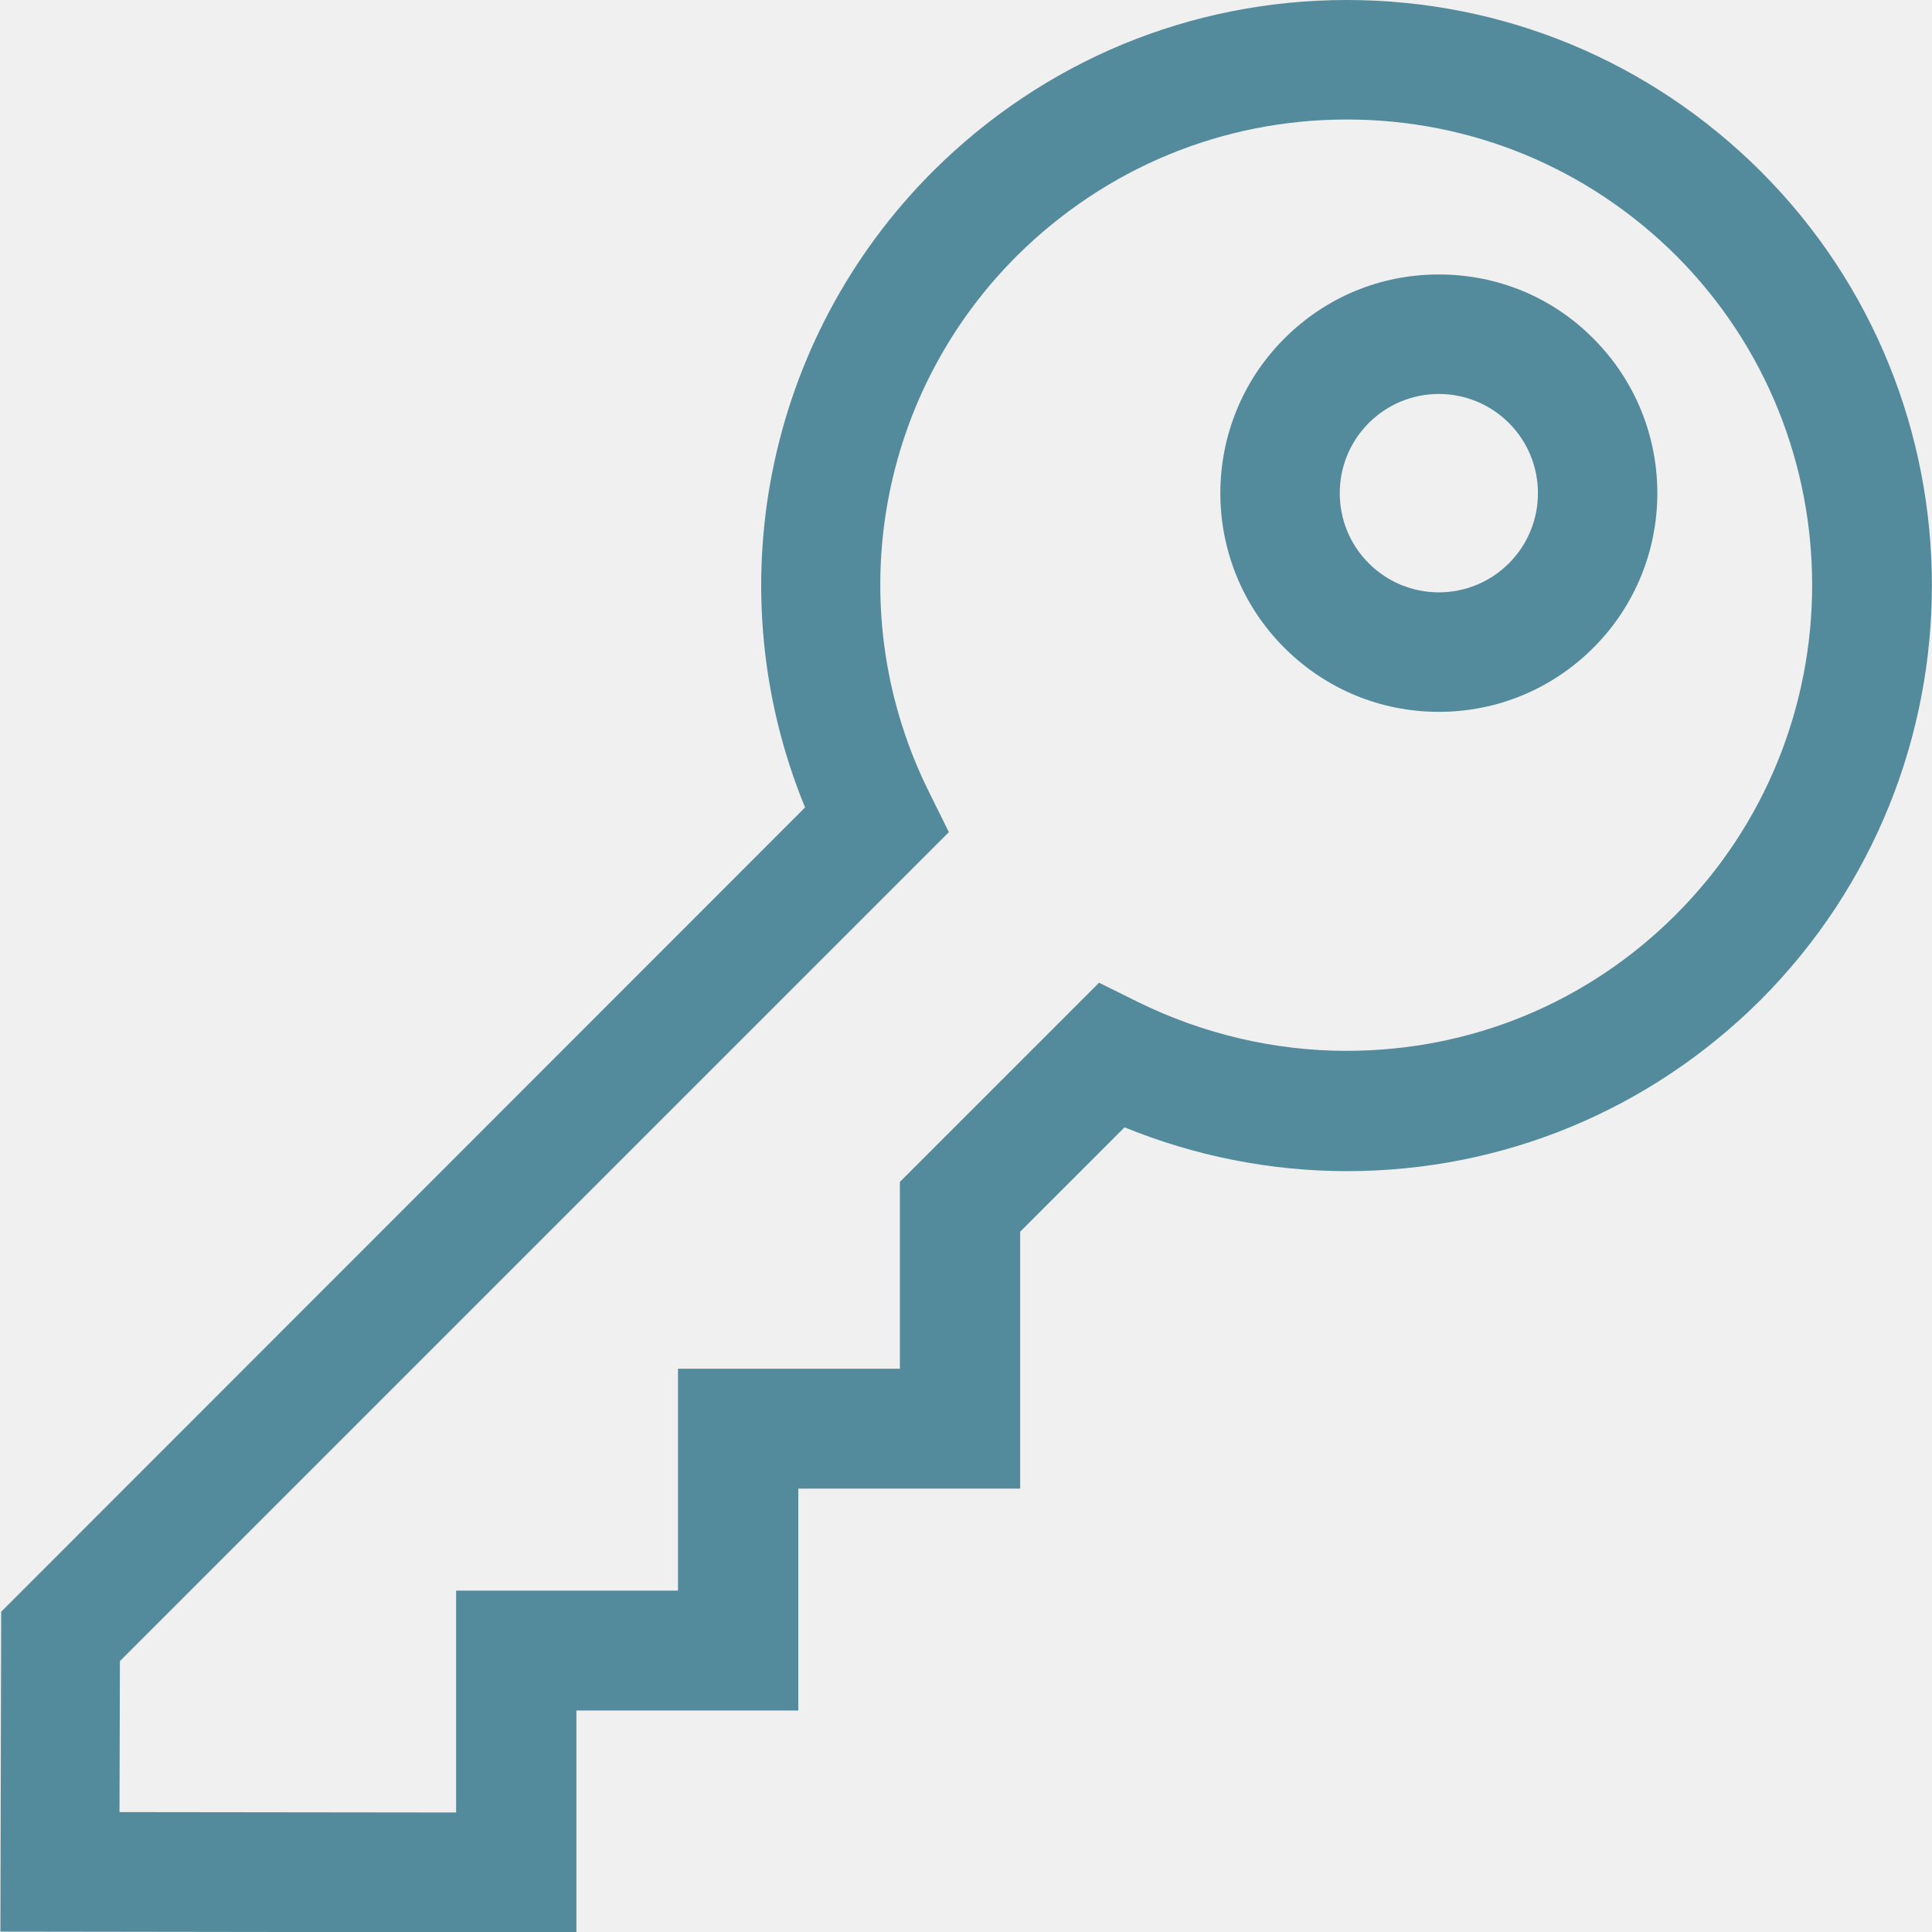
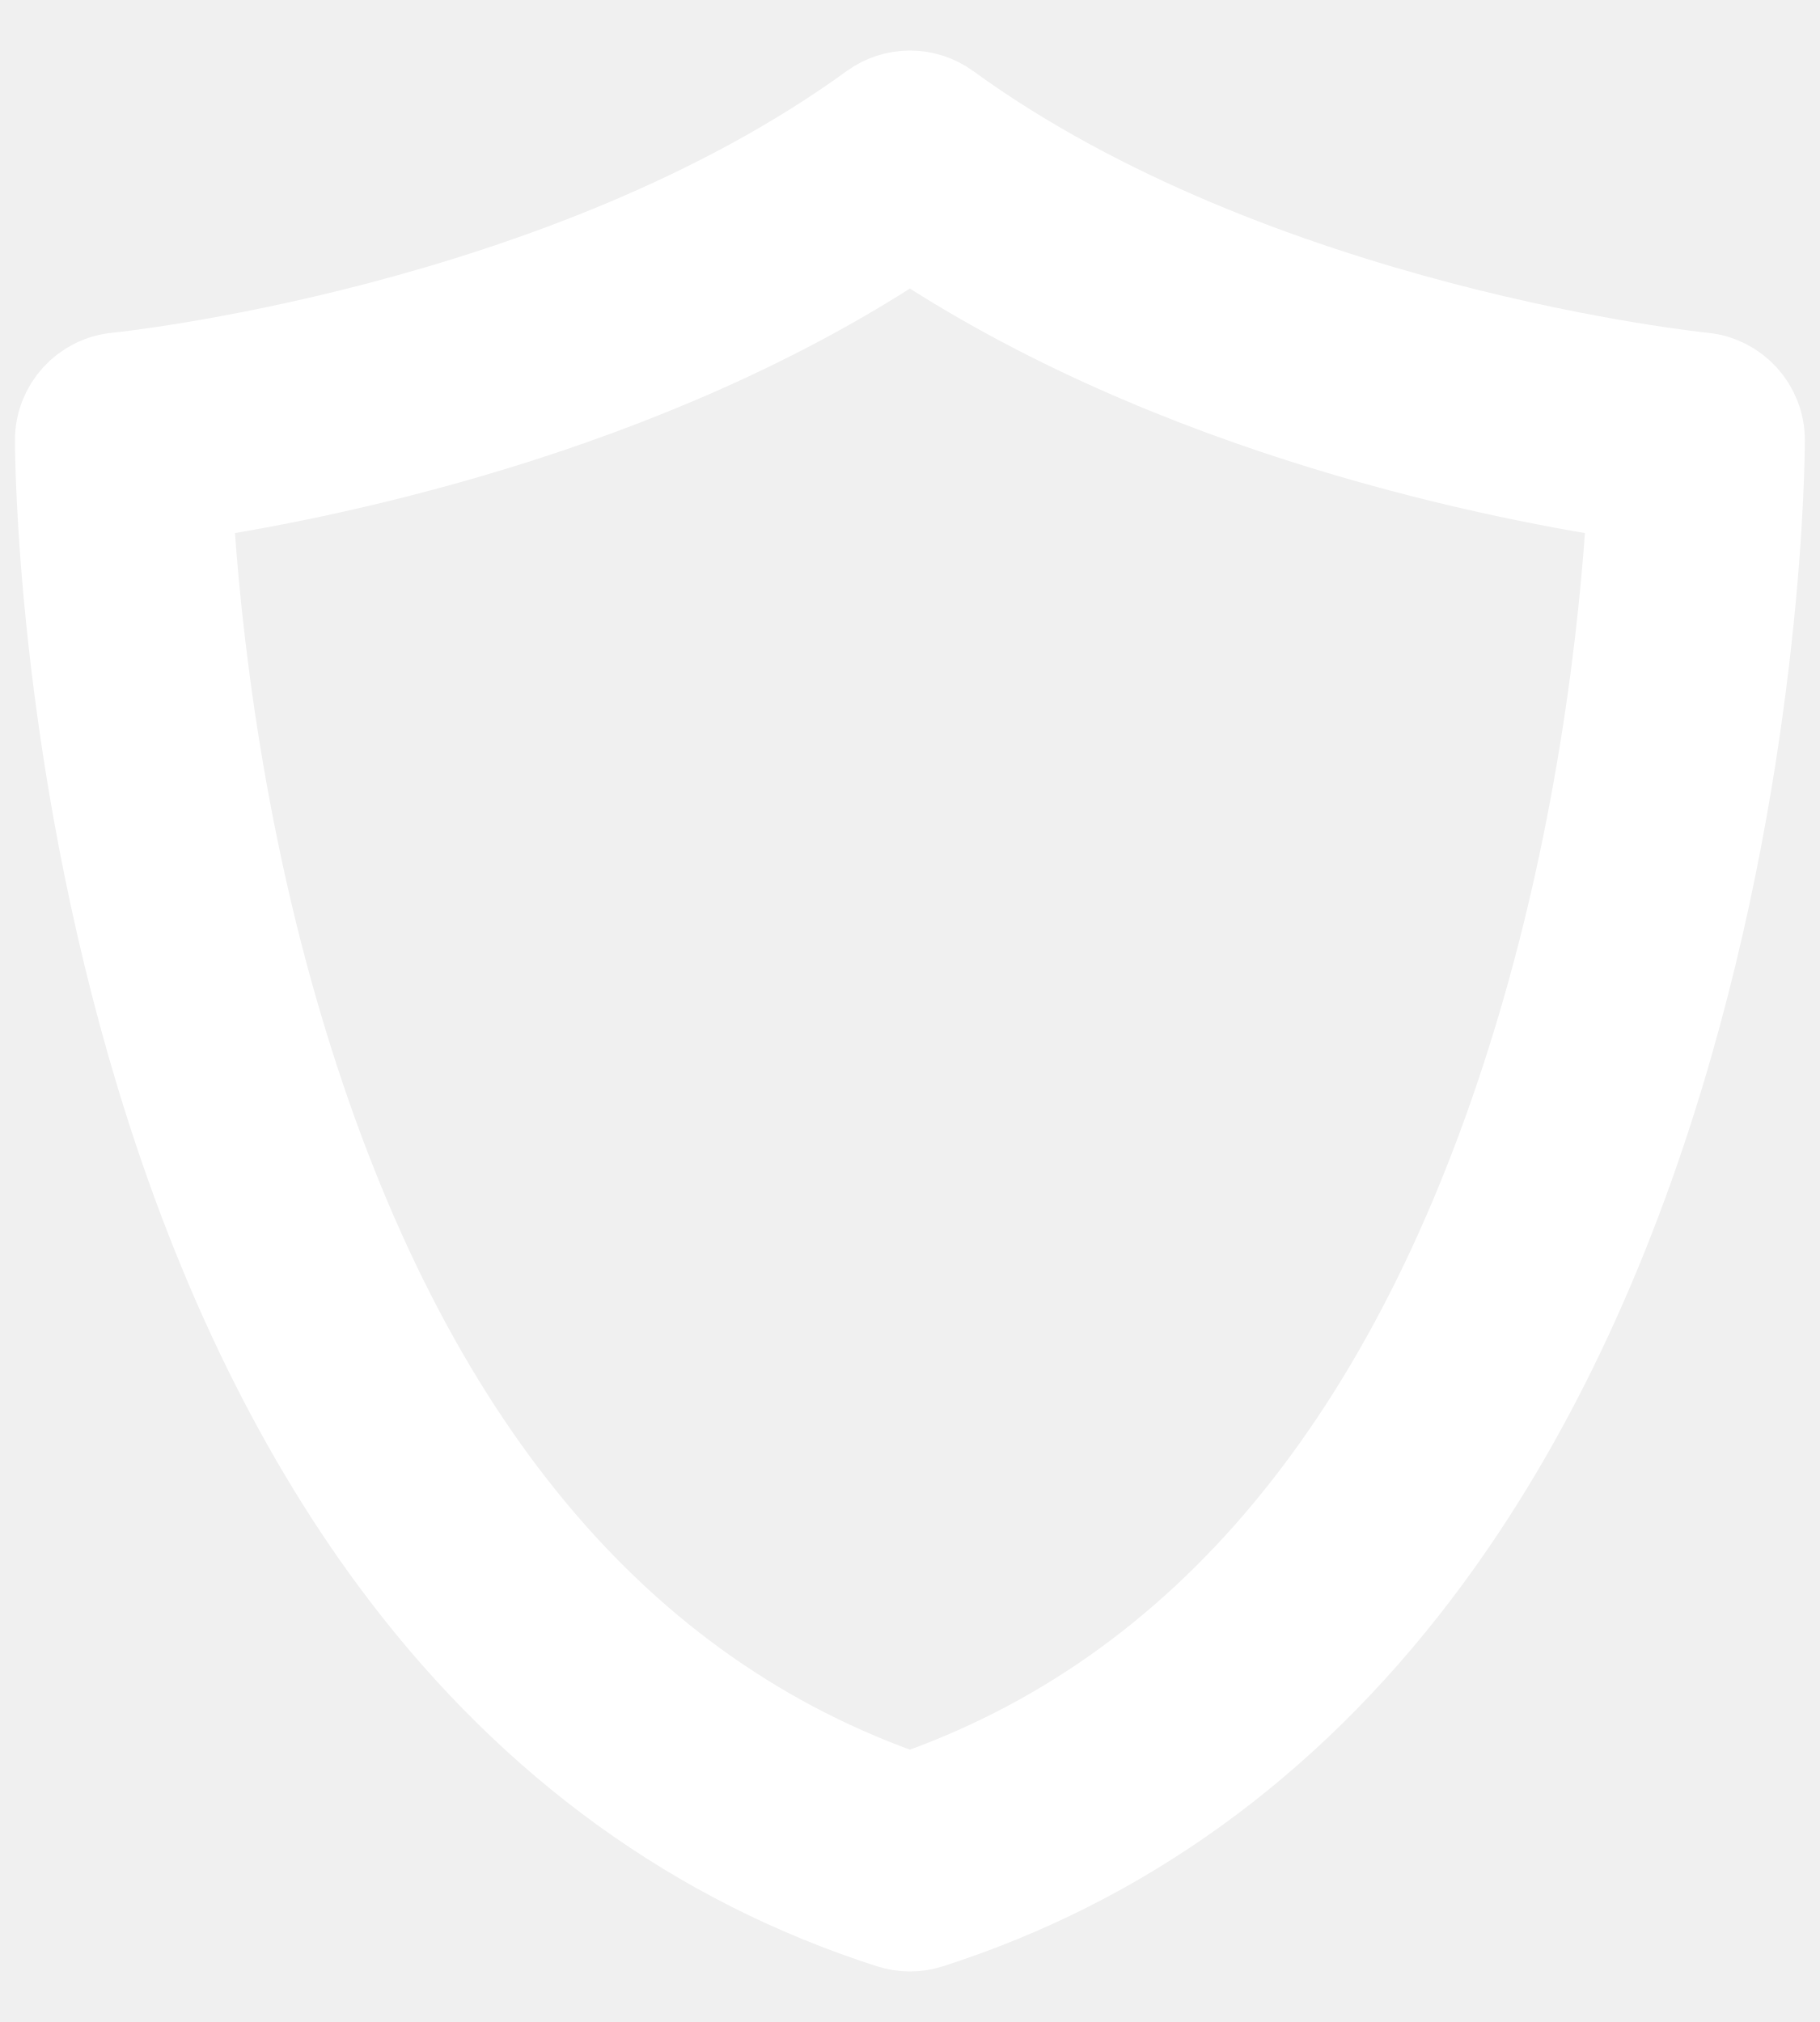
- <svg xmlns="http://www.w3.org/2000/svg" version="1.1" id="Layer_1" x="0px" y="0px" viewBox="0 0 485 485" style="enable-background:new 0 0 485 485;" xml:space="preserve">
-   <style type="text/css">
- 	.st0{fill:#548B9C;}
- </style>
-   <g>
-     <path class="st0" d="M361.2,68.9c-14.7,0-28.4,5.7-38.8,16.1c-21.4,21.4-21.4,56.2,0,77.6c10.4,10.4,24.2,16.1,38.8,16.1   s28.4-5.7,38.8-16.1c21.4-21.4,21.4-56.2,0-77.6C389.7,74.6,375.9,68.9,361.2,68.9z M378.8,141.4c-4.7,4.7-11,7.3-17.6,7.3   s-12.9-2.6-17.6-7.3c-9.7-9.7-9.7-25.5,0-35.2c4.7-4.7,11-7.3,17.6-7.3s12.9,2.6,17.6,7.3C388.5,115.9,388.5,131.7,378.8,141.4z" />
-     <path class="st0" d="M442,43C414.2,15.3,377.3,0,338.1,0c-39.2,0-76.1,15.3-103.9,43c-42.2,42.2-54.5,105.2-32.1,159.7L0.3,404.6   l-0.2,80.3l144.6,0.2v-55.7h55.7v-55.7h55.7v-64.5l26.2-26.2c17.6,7.2,36.7,11,55.8,11c39.2,0,76.1-15.3,103.9-43   C499.3,193.5,499.3,100.3,442,43z M420.7,229.6c-22.1,22.1-51.4,34.2-82.7,34.2c-18.1,0-36.2-4.3-52.4-12.3l-9.7-4.8l-50,50v46.9   h-55.7v55.7h-55.7V455l-84.5-0.1l0.1-37.9l208.1-208.1l-4.8-9.7c-22.6-45.1-13.8-99.4,21.9-135C277.5,42.2,306.8,30,338.1,30   s60.6,12.2,82.7,34.2C466.3,109.8,466.3,184,420.7,229.6z" />
-   </g>
+ <svg xmlns="http://www.w3.org/2000/svg" width="18" height="20" viewBox="0 0 18 20" fill="none">
+   <path d="M8.999 19C8.941 19 8.883 18.991 8.827 18.973C6.938 18.368 5.331 17.208 4.048 15.525C3.039 14.2 2.231 12.55 1.646 10.623C0.66 7.371 0.648 4.475 0.648 4.353C0.648 4.061 0.87 3.817 1.16 3.789C1.204 3.785 5.602 3.334 8.667 1.108C8.865 0.964 9.134 0.964 9.332 1.108C12.396 3.334 16.795 3.785 16.839 3.789C17.129 3.818 17.35 4.062 17.35 4.353C17.35 4.475 17.339 7.371 16.353 10.623C15.768 12.55 14.96 14.2 13.95 15.525C12.668 17.208 11.06 18.368 9.172 18.973C9.116 18.991 9.058 19 8.999 19ZM1.797 4.85C1.844 5.8 2.027 7.989 2.738 10.32C3.95 14.297 6.056 16.825 8.999 17.837C11.95 16.823 14.058 14.286 15.269 10.294C15.975 7.968 16.155 5.796 16.202 4.85C14.933 4.665 11.647 4.038 8.999 2.257C6.352 4.038 3.066 4.665 1.797 4.85Z" fill="white" stroke="white" />
</svg>
